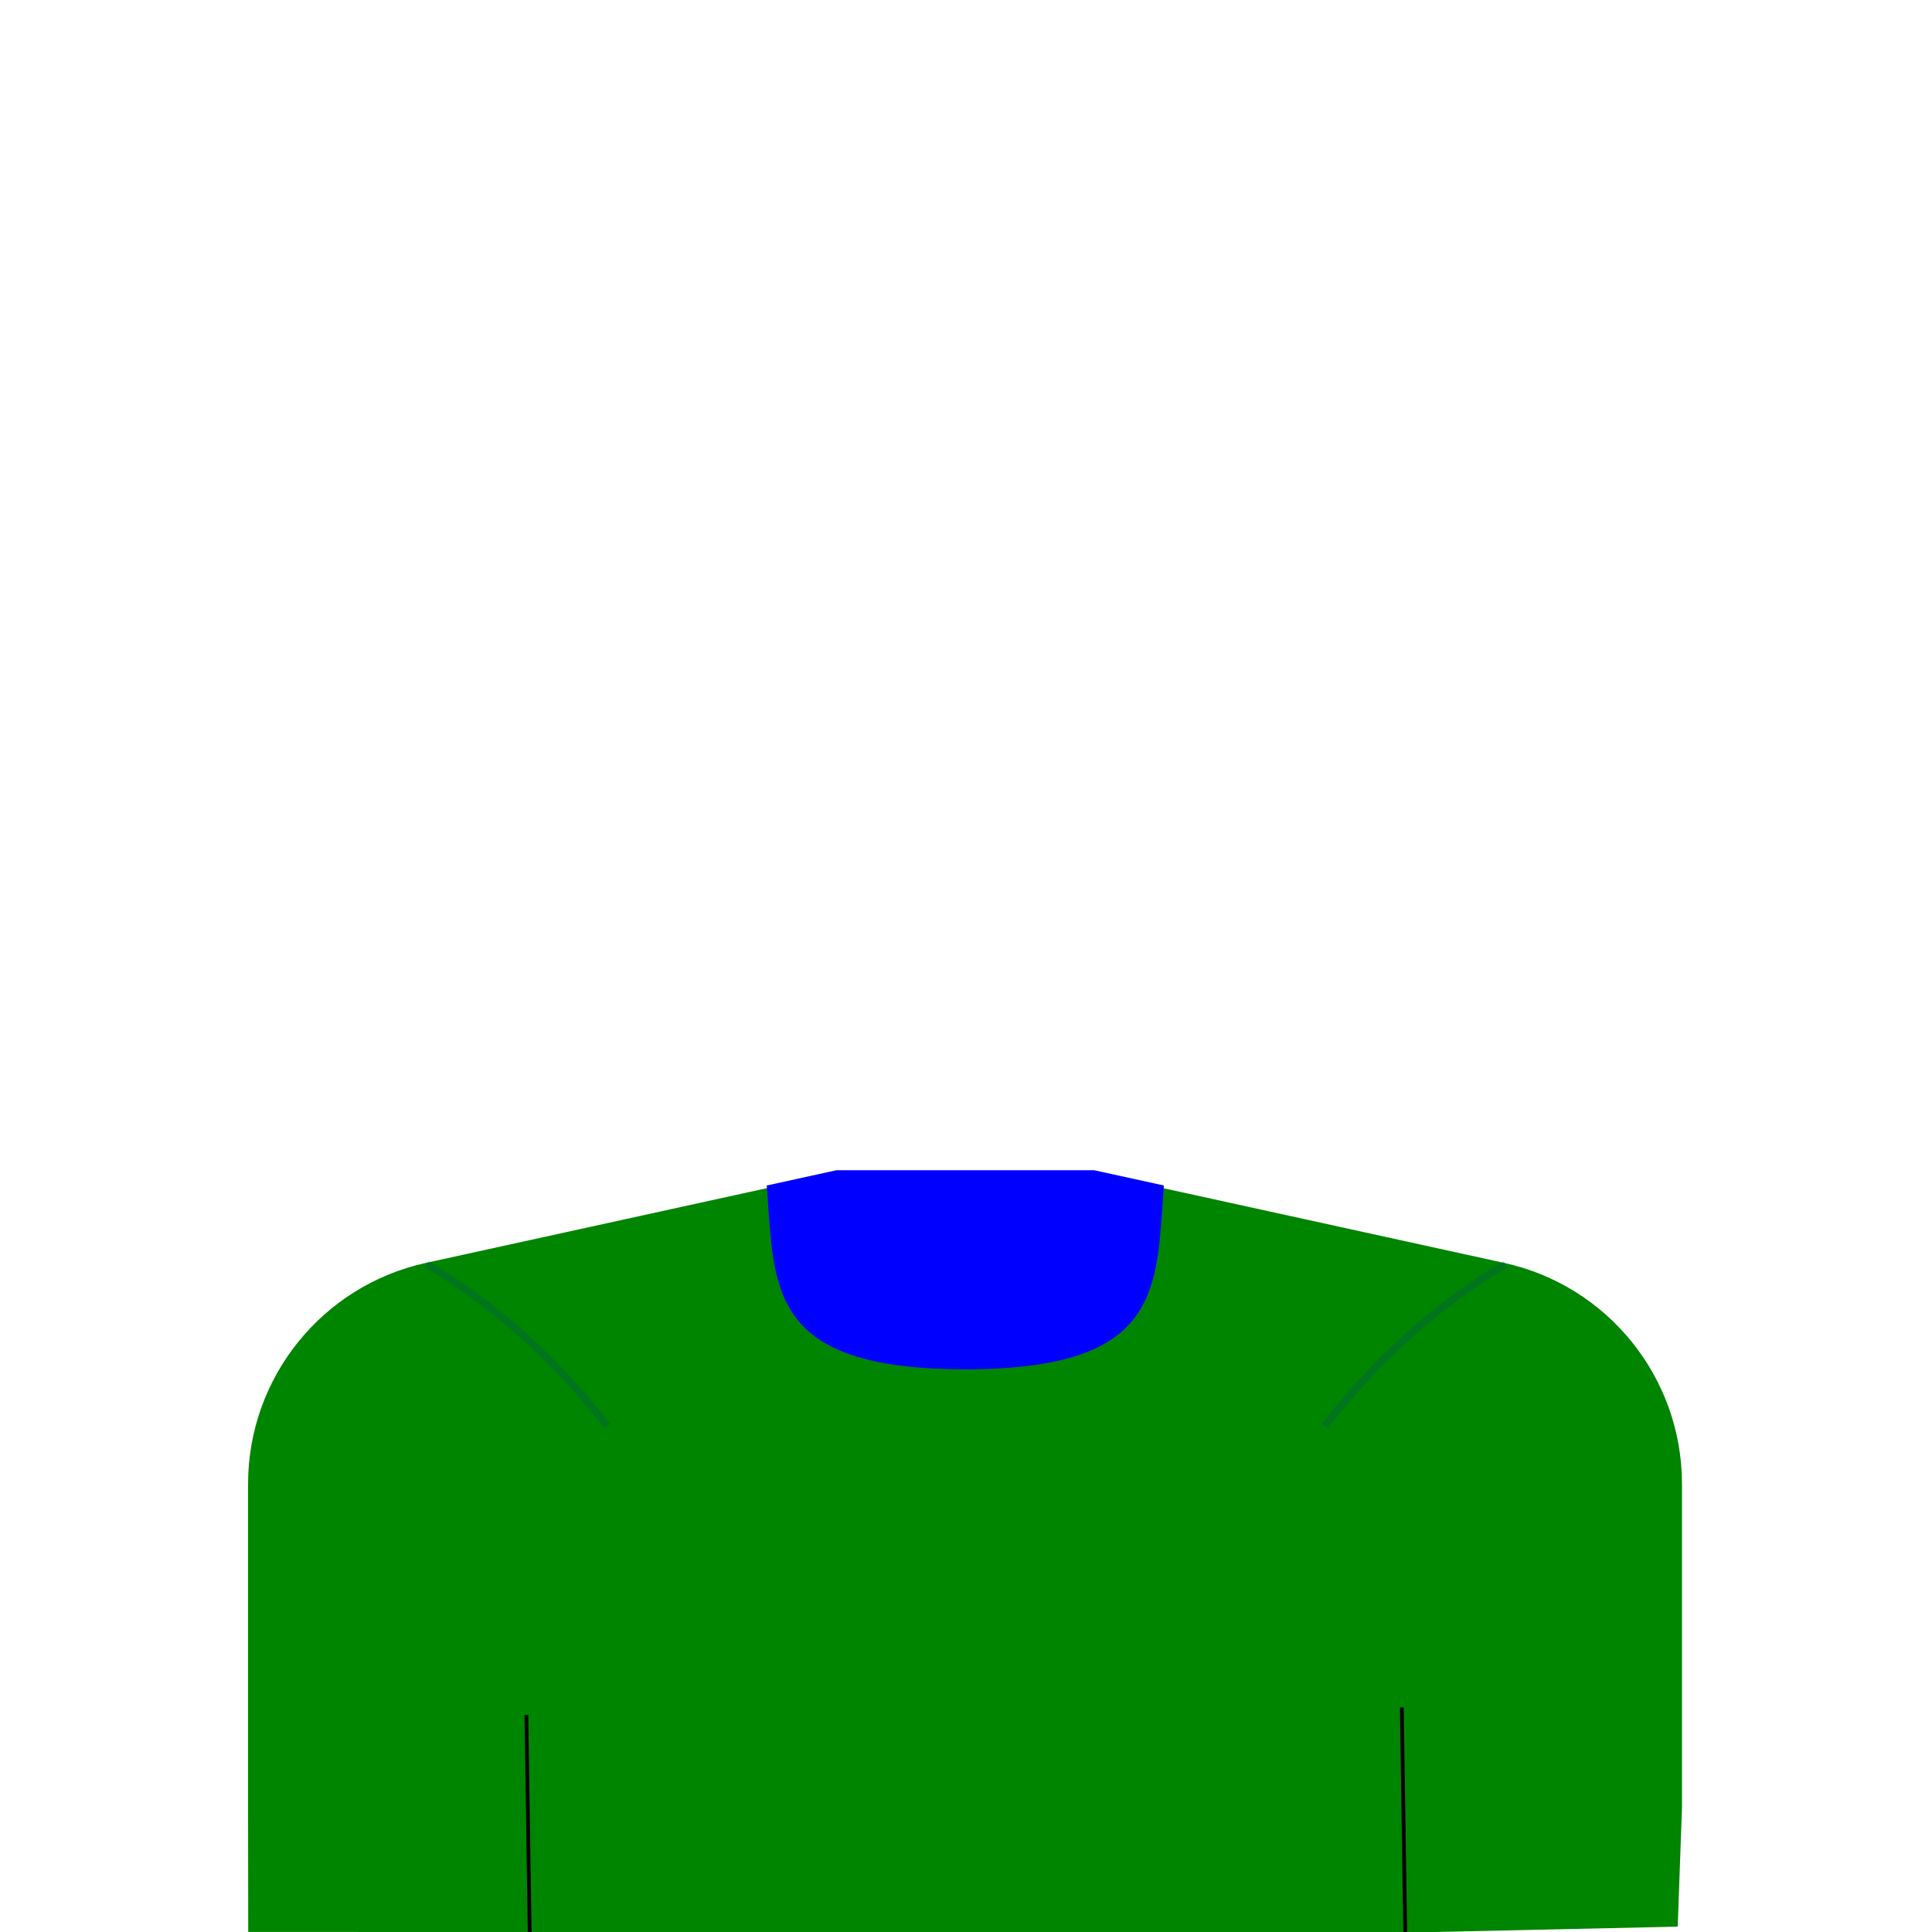
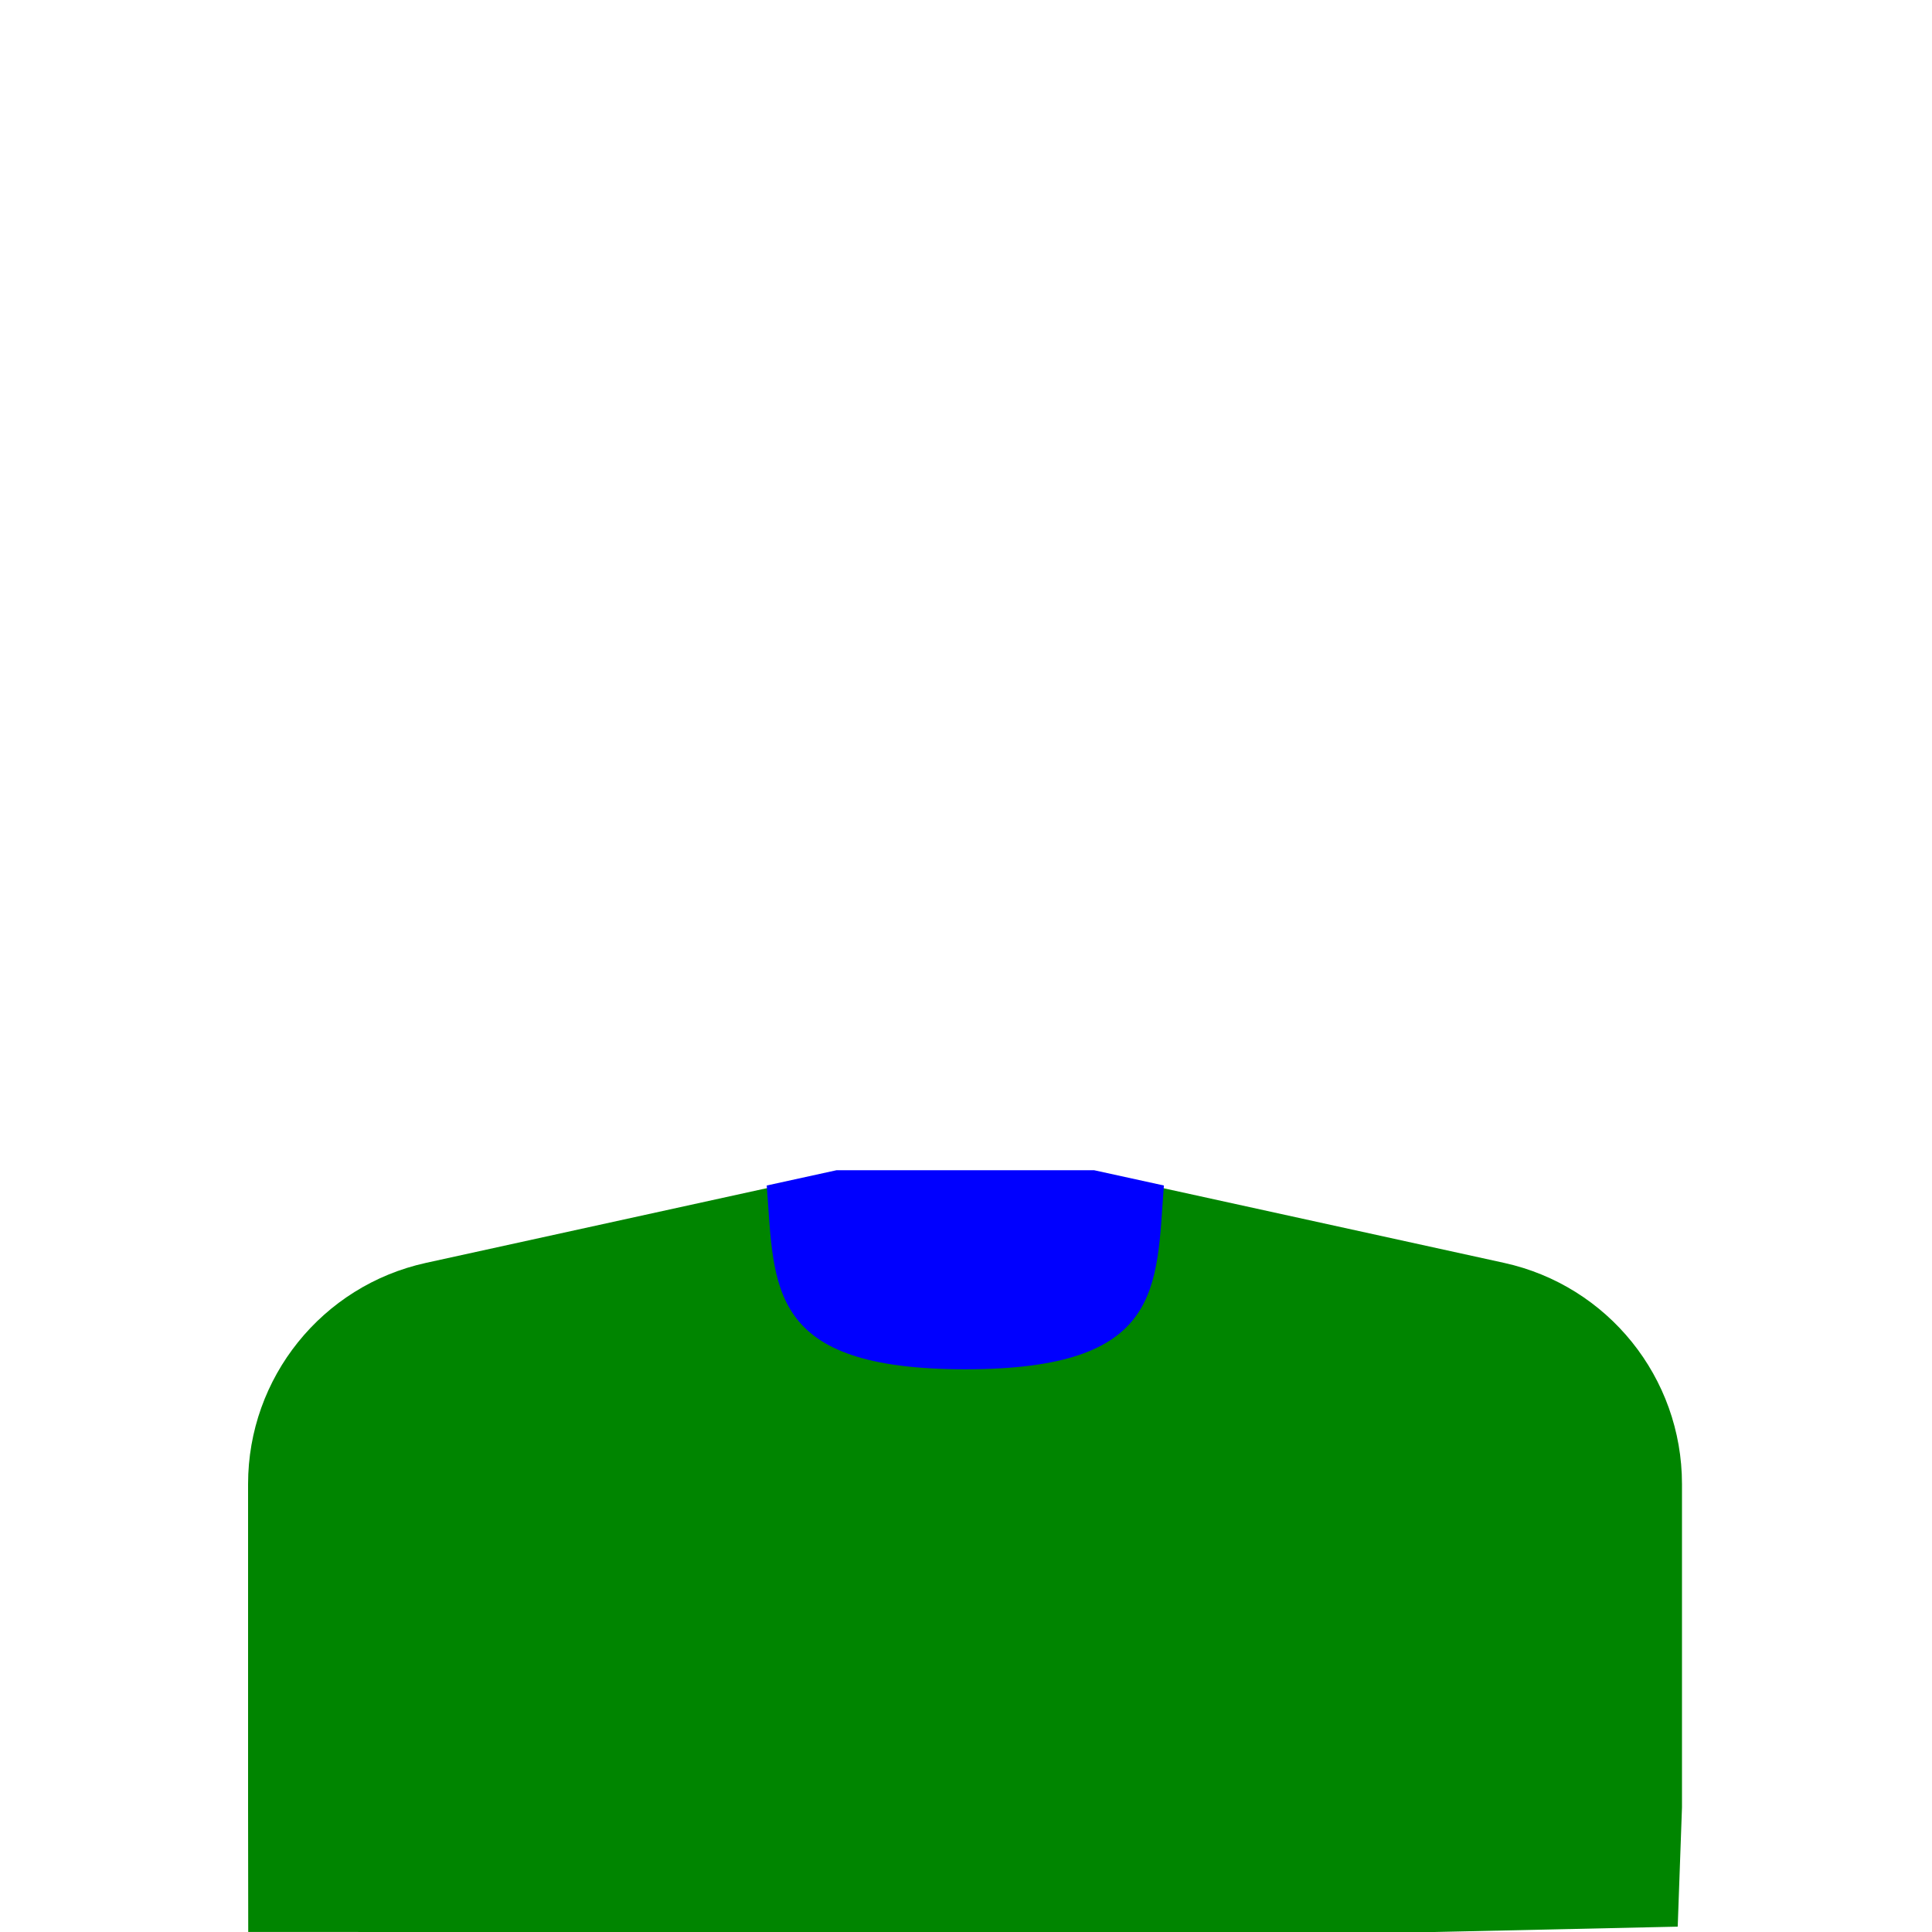
<svg xmlns="http://www.w3.org/2000/svg" width="512" height="512">
  <g id="shirt">
    <g id="chest">
      <path fill="#008500" d="M 255.742 313.009 L 299.742 313.009 L 398.588 334.674 C 426.121 340.709 445.742 365.095 445.742 393.283 L 445.742 479.009 L 444.612 510.582 L 379.742 512.009 L 255.742 512.009 L 131.742 512.009 L 65.784 511.981 L 65.742 479.009 L 65.742 393.283 C 65.742 365.096 85.363 340.709 112.896 334.674 L 211.742 313.009 L 255.742 313.009 Z" />
-       <path d="M113 335q27 16 48 43M399 335q-27 16-48 43" fill="none" stroke="#063d83" stroke-width="2" opacity="0.22" />
    </g>
  </g>
  <g id="collar">
    <path d="m289.981,310.127l-68.322,0l-18.462,4.043c2.075,27.202 0.031,48.706 52.623,48.706s50.548,-21.504 52.623,-48.706l-18.462,-4.043l-0,0z" fill="#0000ff" />
  </g>
-   <line stroke-linecap="null" stroke-linejoin="null" id="svg_29" y2="518.5" x2="372.5" y1="452.5" x1="371.5" opacity="undefined" fill-opacity="null" stroke-dasharray="null" stroke-width="null" stroke="#000000" fill="none" />
-   <line stroke-linecap="null" stroke-linejoin="null" id="svg_37" y2="520.5" x2="140.5" y1="454.5" x1="139.5" opacity="undefined" fill-opacity="null" stroke-dasharray="null" stroke-width="null" stroke="#000000" fill="none" />
</svg>
